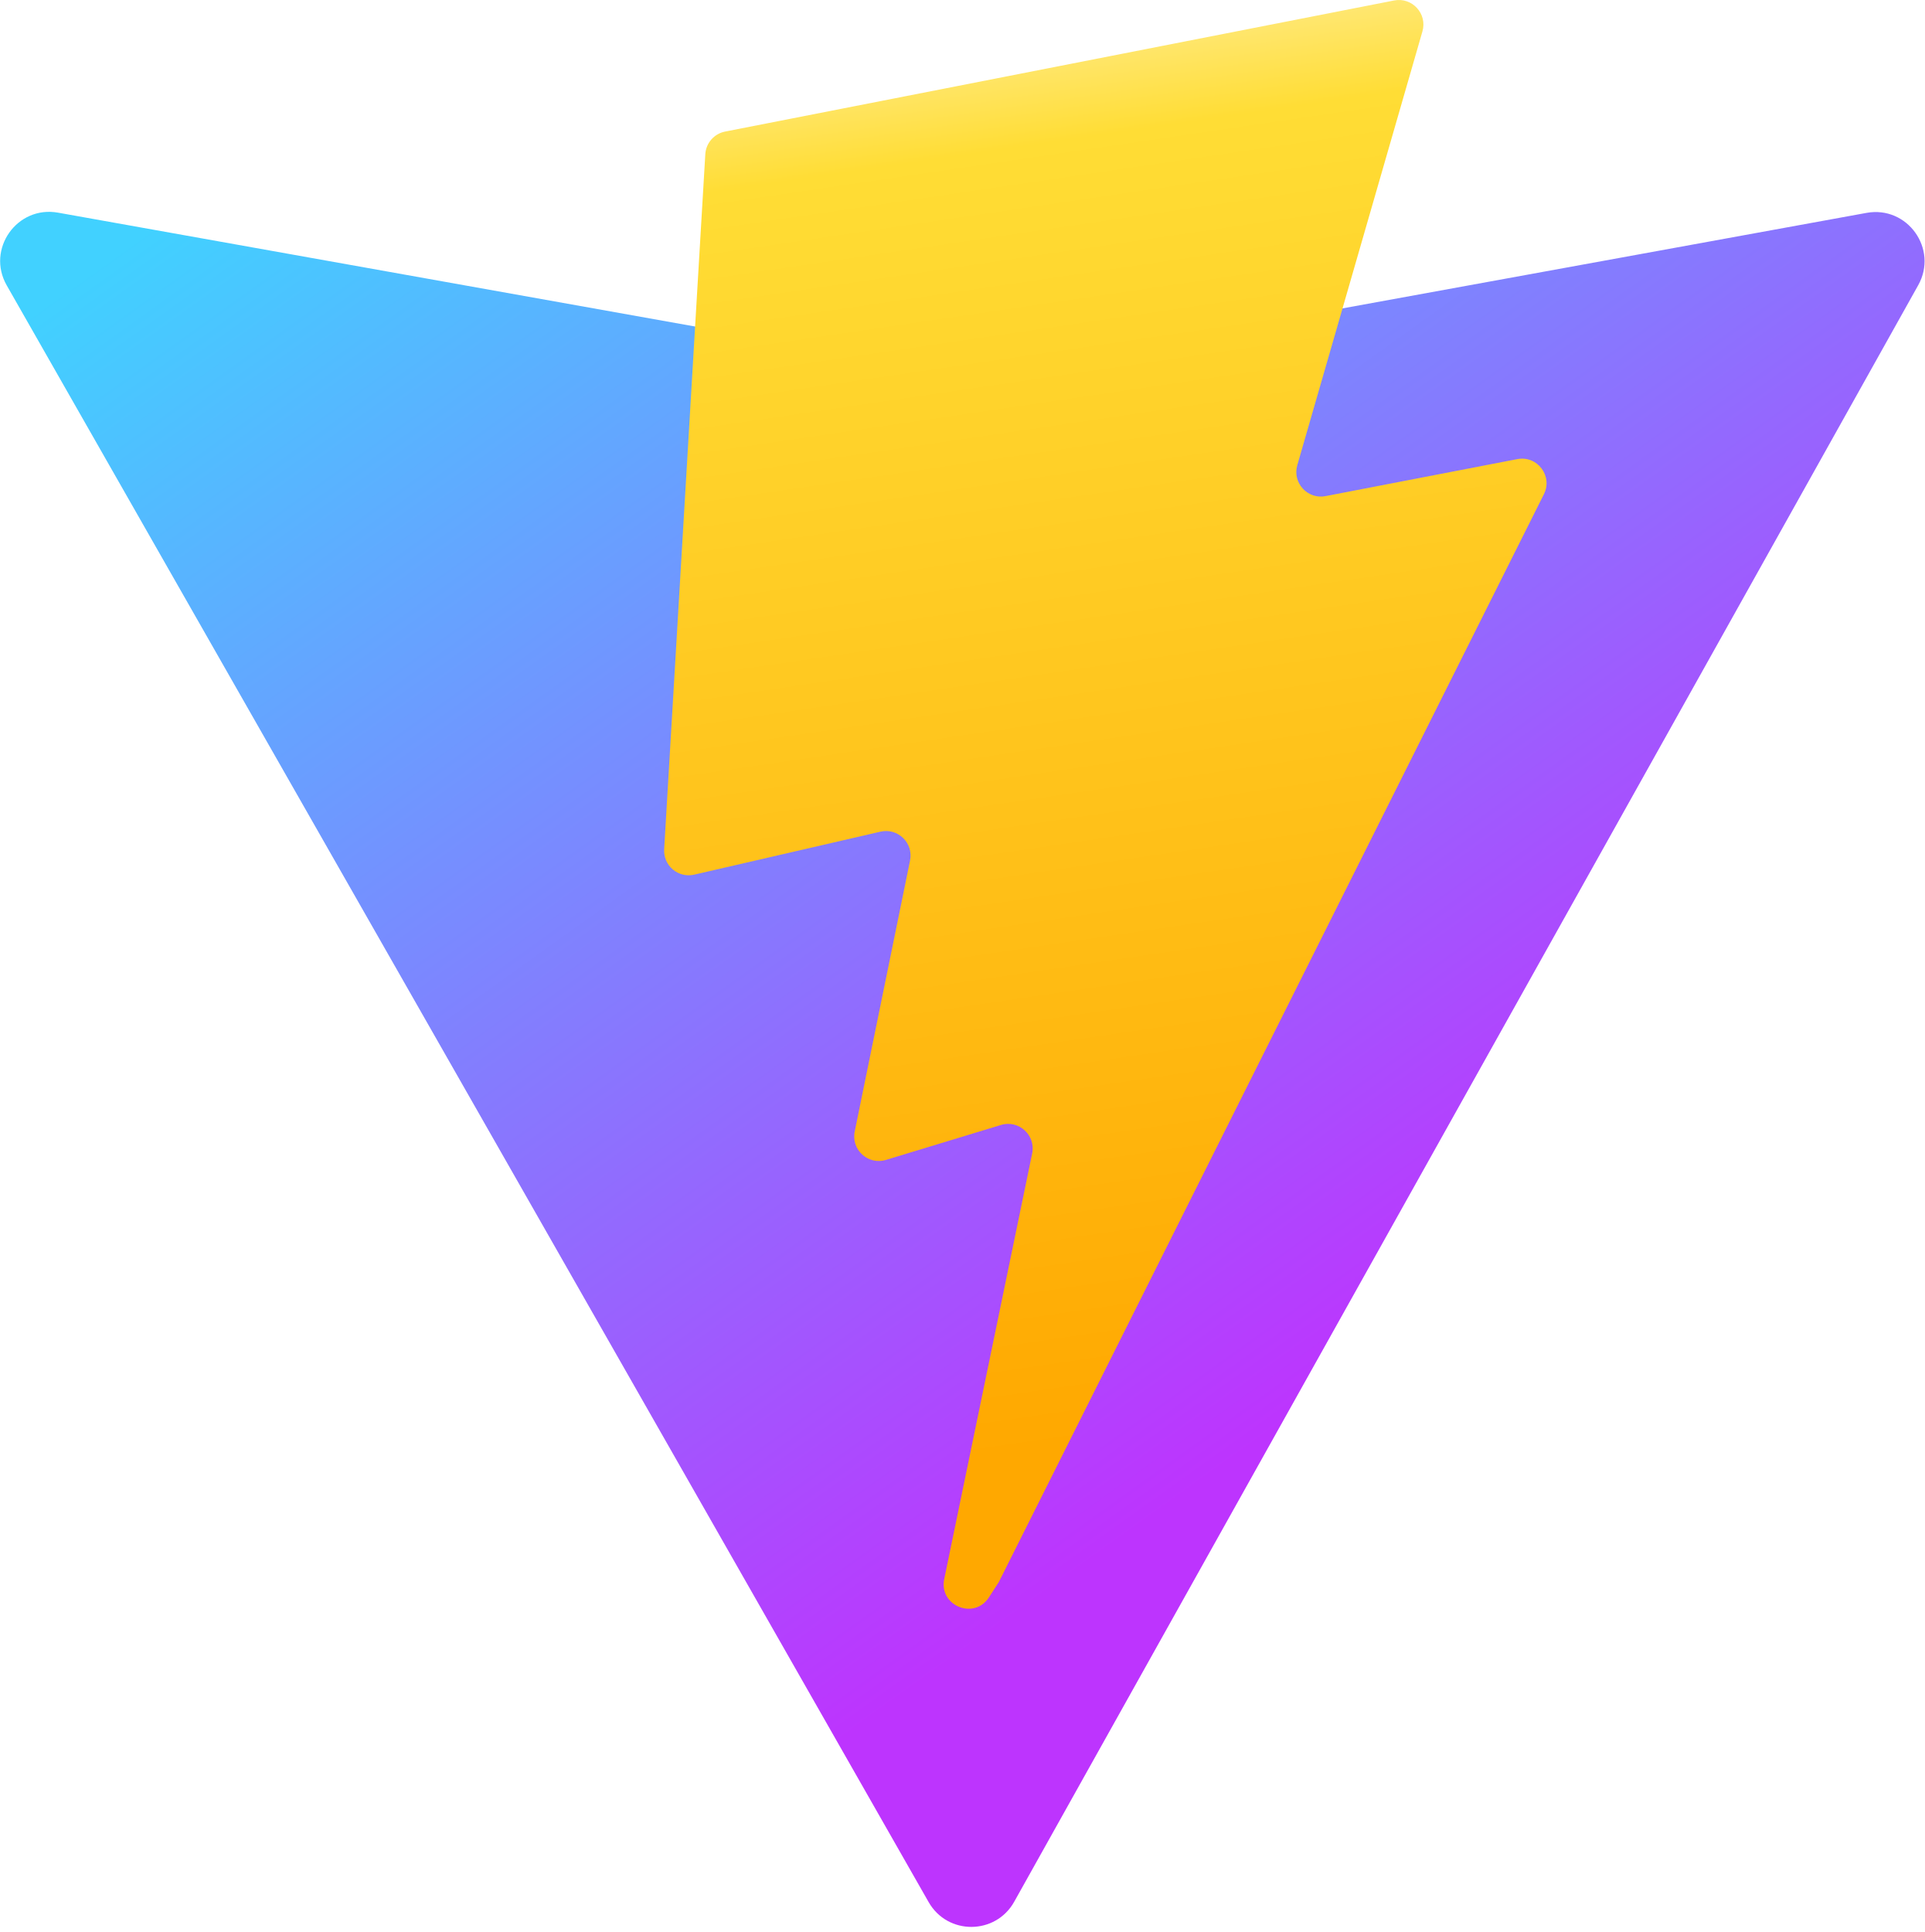
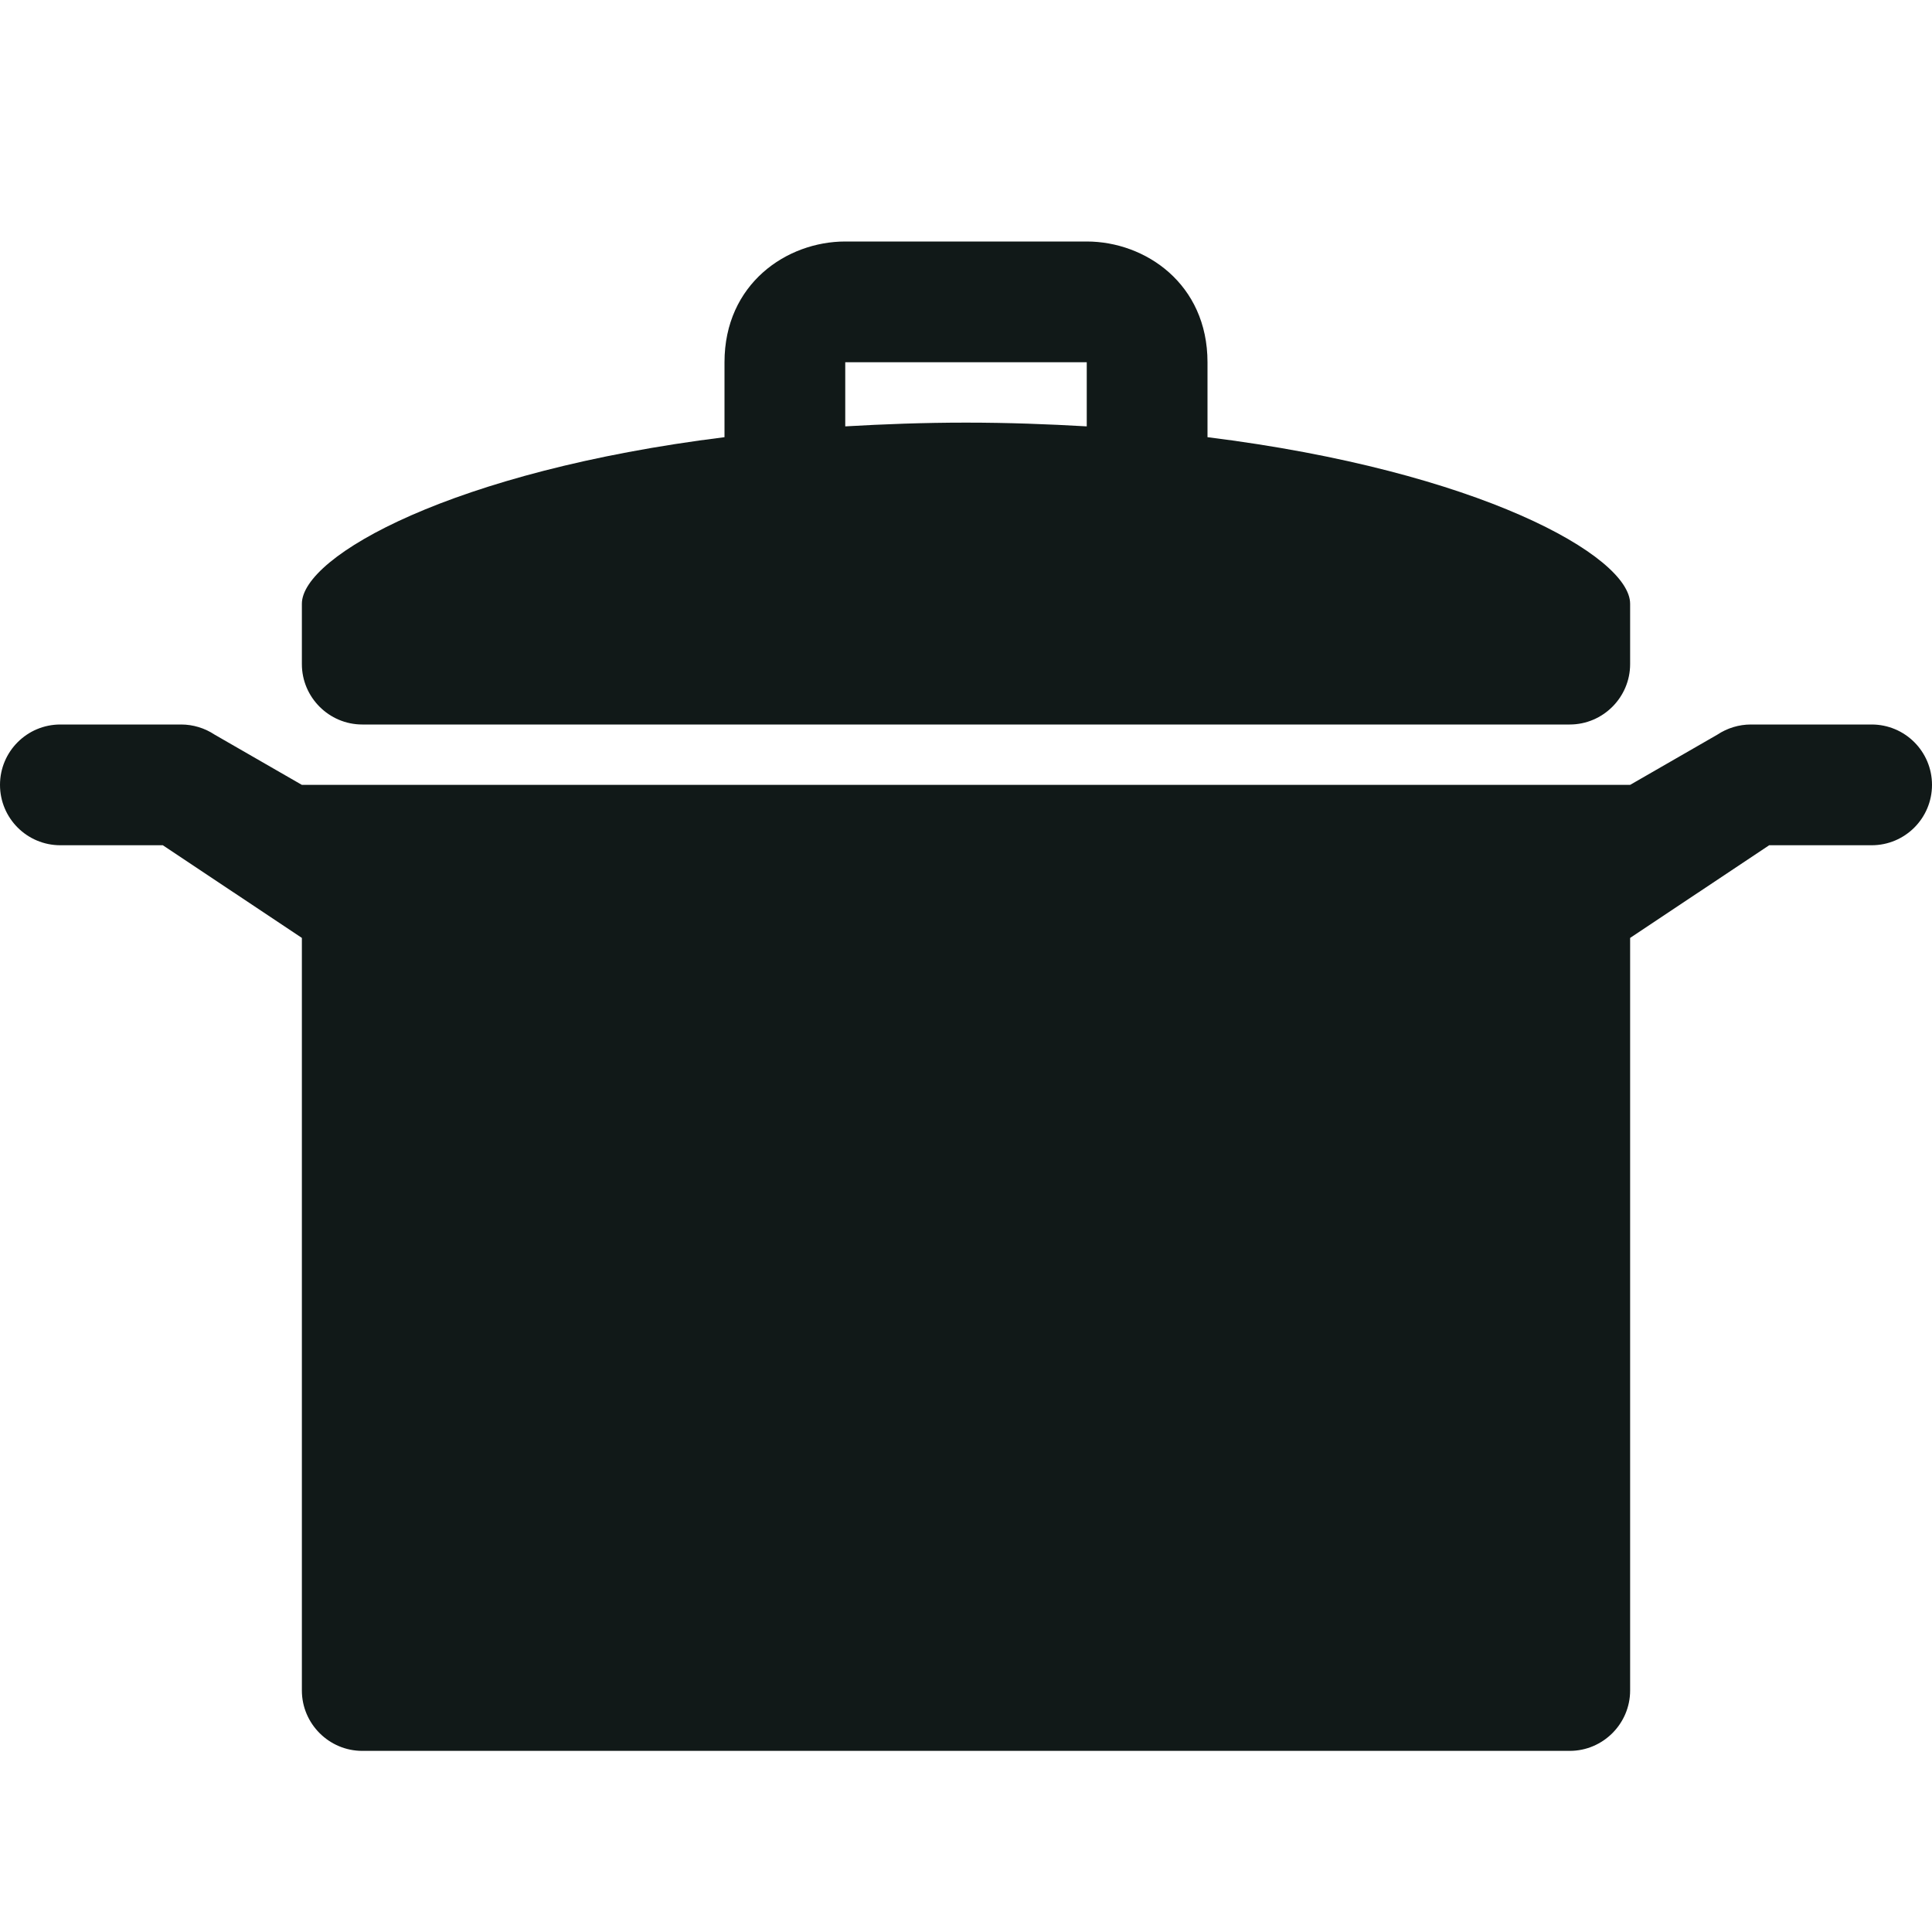
- <svg xmlns="http://www.w3.org/2000/svg" aria-hidden="true" role="img" class="iconify iconify--logos" width="31.88" height="32" preserveAspectRatio="xMidYMid meet" viewBox="0 0 256 257">
-   <defs>
-     <linearGradient id="IconifyId1813088fe1fbc01fb466" x1="-.828%" x2="57.636%" y1="7.652%" y2="78.411%">
-       <stop offset="0%" stop-color="#41D1FF" />
-       <stop offset="100%" stop-color="#BD34FE" />
-     </linearGradient>
-     <linearGradient id="IconifyId1813088fe1fbc01fb467" x1="43.376%" x2="50.316%" y1="2.242%" y2="89.03%">
-       <stop offset="0%" stop-color="#FFEA83" />
-       <stop offset="8.333%" stop-color="#FFDD35" />
-       <stop offset="100%" stop-color="#FFA800" />
-     </linearGradient>
-   </defs>
-   <path fill="url(#IconifyId1813088fe1fbc01fb466)" d="M255.153 37.938L134.897 252.976c-2.483 4.44-8.862 4.466-11.382.048L.875 37.958c-2.746-4.814 1.371-10.646 6.827-9.67l120.385 21.517a6.537 6.537 0 0 0 2.322-.004l117.867-21.483c5.438-.991 9.574 4.796 6.877 9.62Z" />
-   <path fill="url(#IconifyId1813088fe1fbc01fb467)" d="M185.432.063L96.44 17.501a3.268 3.268 0 0 0-2.634 3.014l-5.474 92.456a3.268 3.268 0 0 0 3.997 3.378l24.777-5.718c2.318-.535 4.413 1.507 3.936 3.838l-7.361 36.047c-.495 2.426 1.782 4.5 4.151 3.78l15.304-4.649c2.372-.72 4.652 1.36 4.15 3.788l-11.698 56.621c-.732 3.542 3.979 5.473 5.943 2.437l1.313-2.028l72.516-144.72c1.215-2.423-.88-5.186-3.54-4.672l-25.505 4.922c-2.396.462-4.435-1.77-3.759-4.114l16.646-57.705c.677-2.35-1.37-4.583-3.769-4.113Z" />
+ <svg xmlns="http://www.w3.org/2000/svg" version="1.1" id="Uploaded to svgrepo.com" width="800px" height="800px" viewBox="0 0 32 32" xml:space="preserve">
+   <style type="text/css">
+ 	.puchipuchi_een{fill:#111918;}
+ </style>
+   <path class="puchipuchi_een" d="M32,13c0,0.552-0.447,1-1,1h-1.697L27,15.535V28c0,0.55-0.45,1-1,1H6c-0.55,0-1-0.45-1-1V15.535  L2.697,14H1c-0.553,0-1-0.448-1-1s0.447-1,1-1h2c0.197,0,0.391,0.059,0.555,0.168L5,13h22l1.445-0.832  C28.609,12.059,28.803,12,29,12h2C31.553,12,32,12.448,32,13z M5,11c0,0,0,0,0-1c0-0.79,2.503-2.199,7-2.759V6c0-1.299,1.03-2,2-2h4  c0.97,0,2,0.701,2,2v1.241c4.497,0.56,7,1.969,7,2.759c0,1,0,1,0,1c0,0.55-0.45,1-1,1H6C5.45,12,5,11.55,5,11z M14,7.062  C14.639,7.025,15.3,7,16,7s1.361,0.025,2,0.062V6h-4V7.062z" />
</svg>
